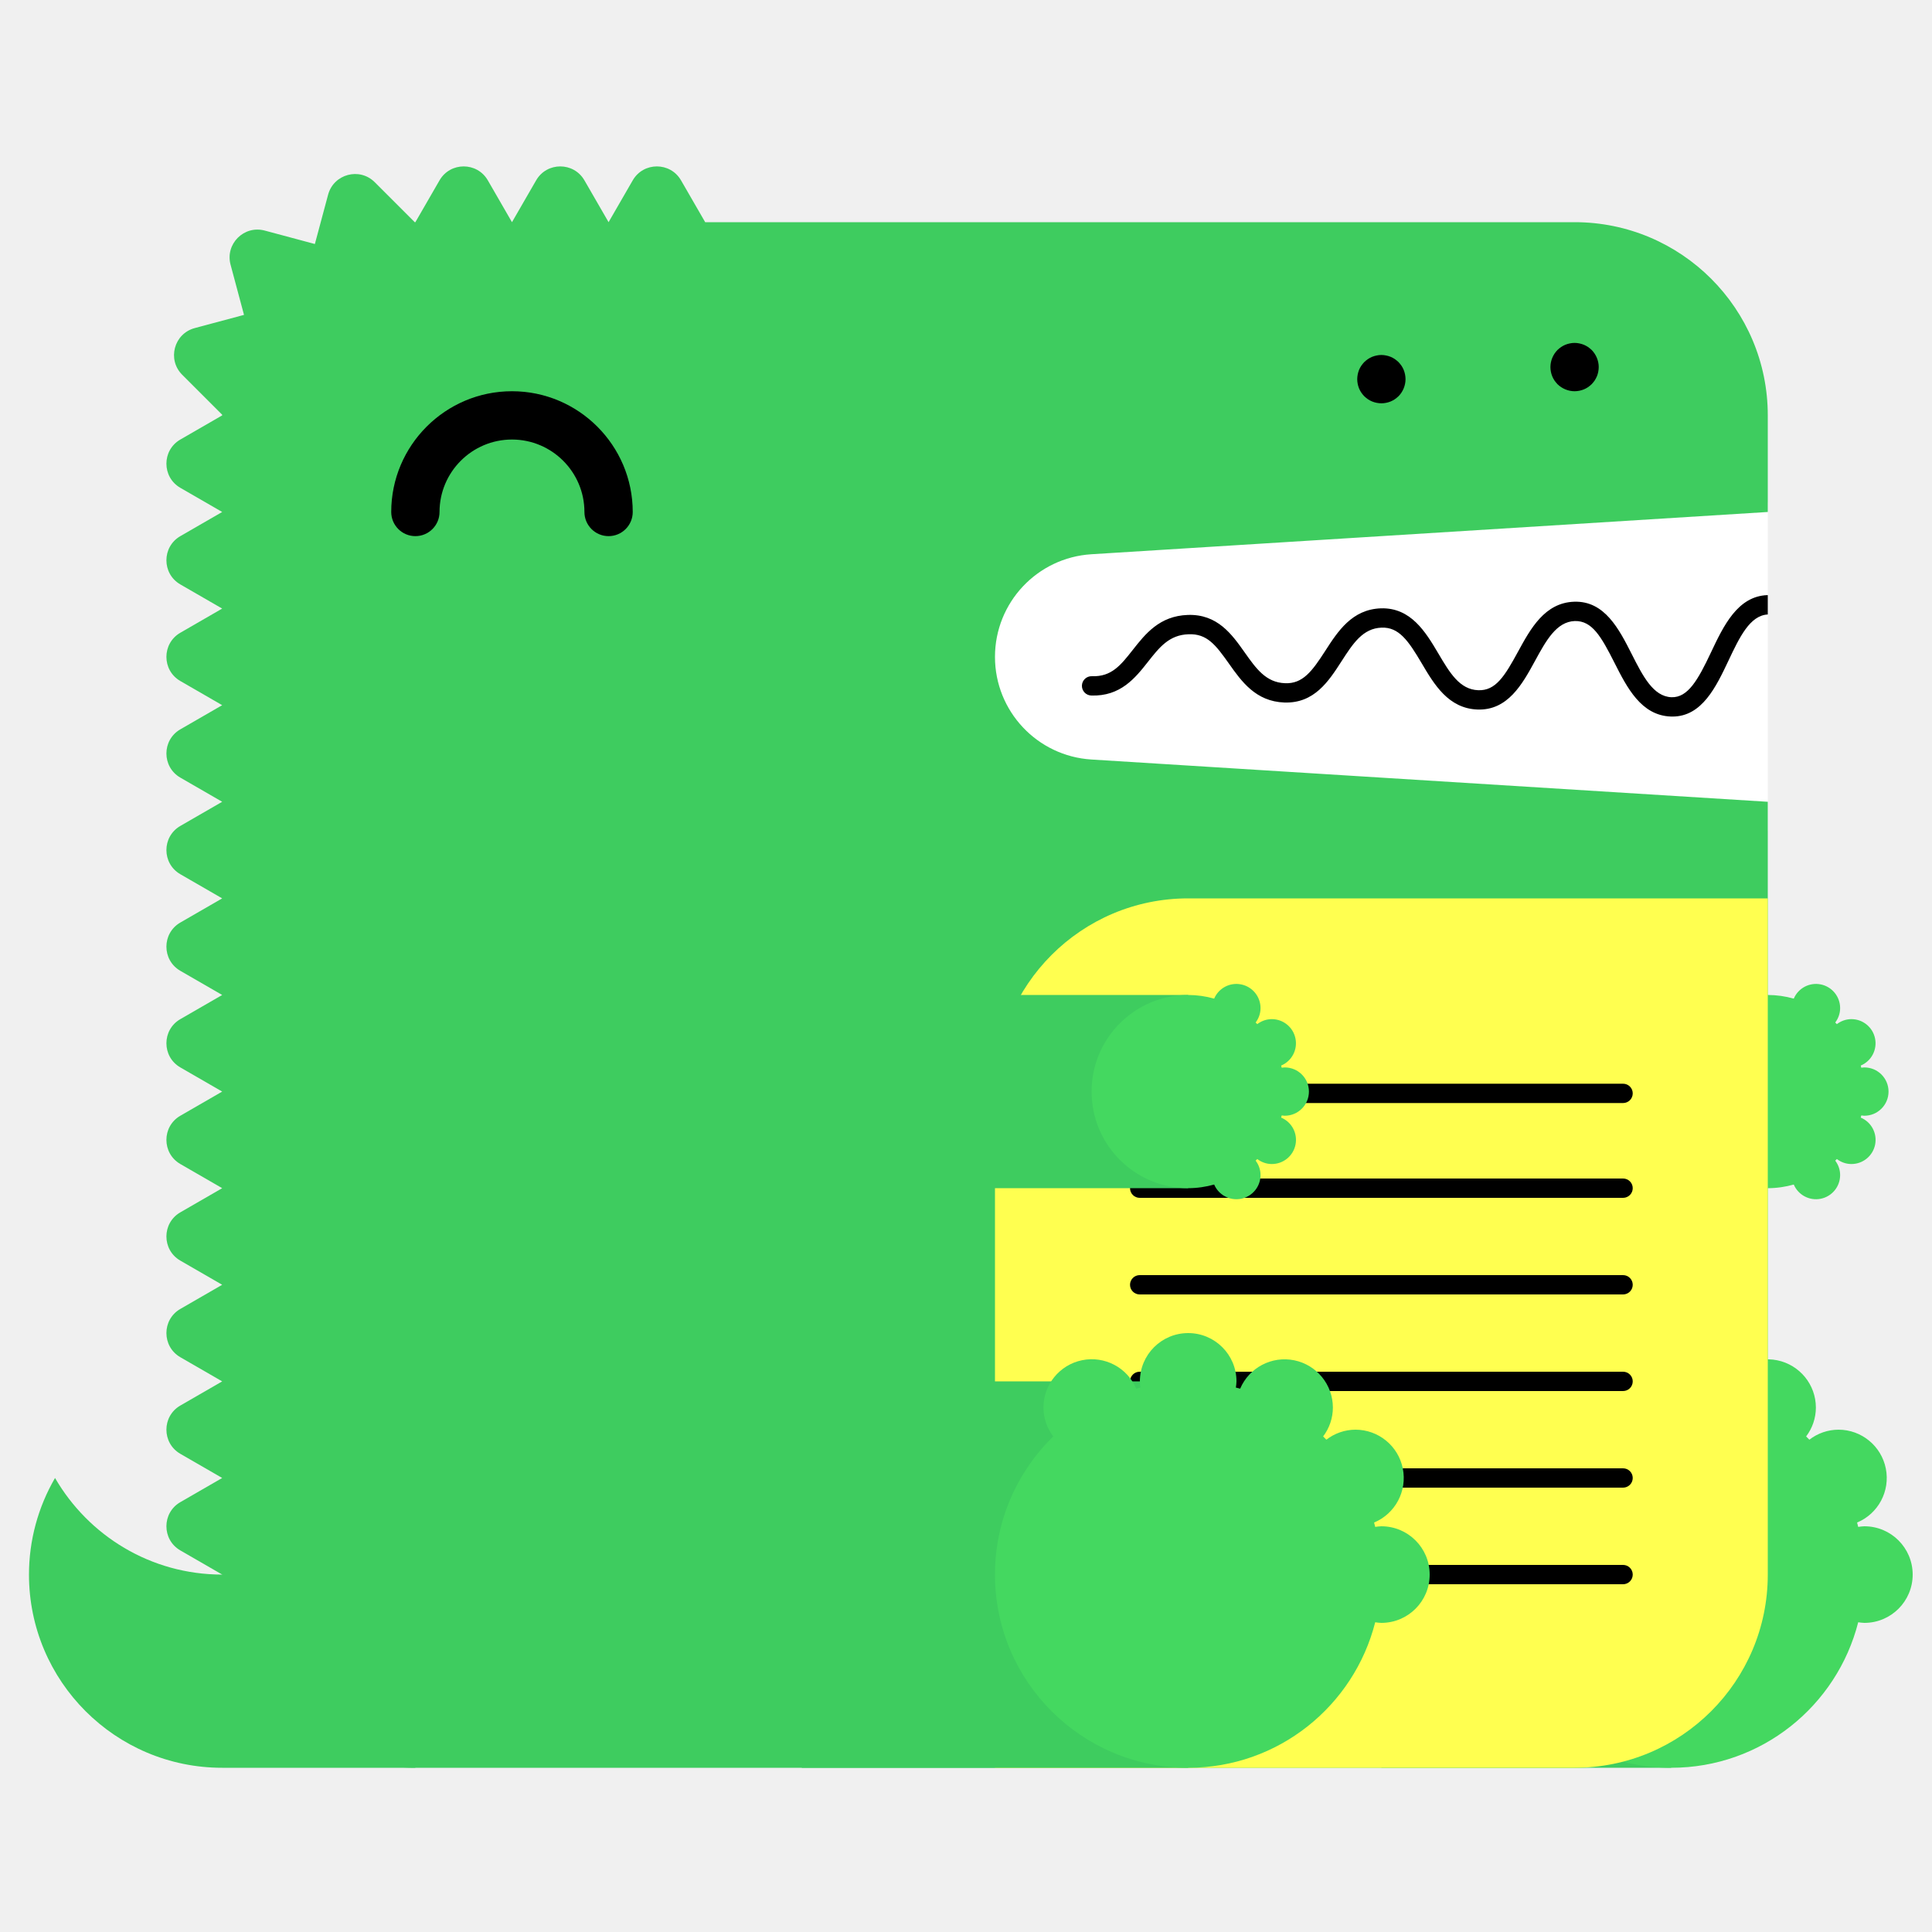
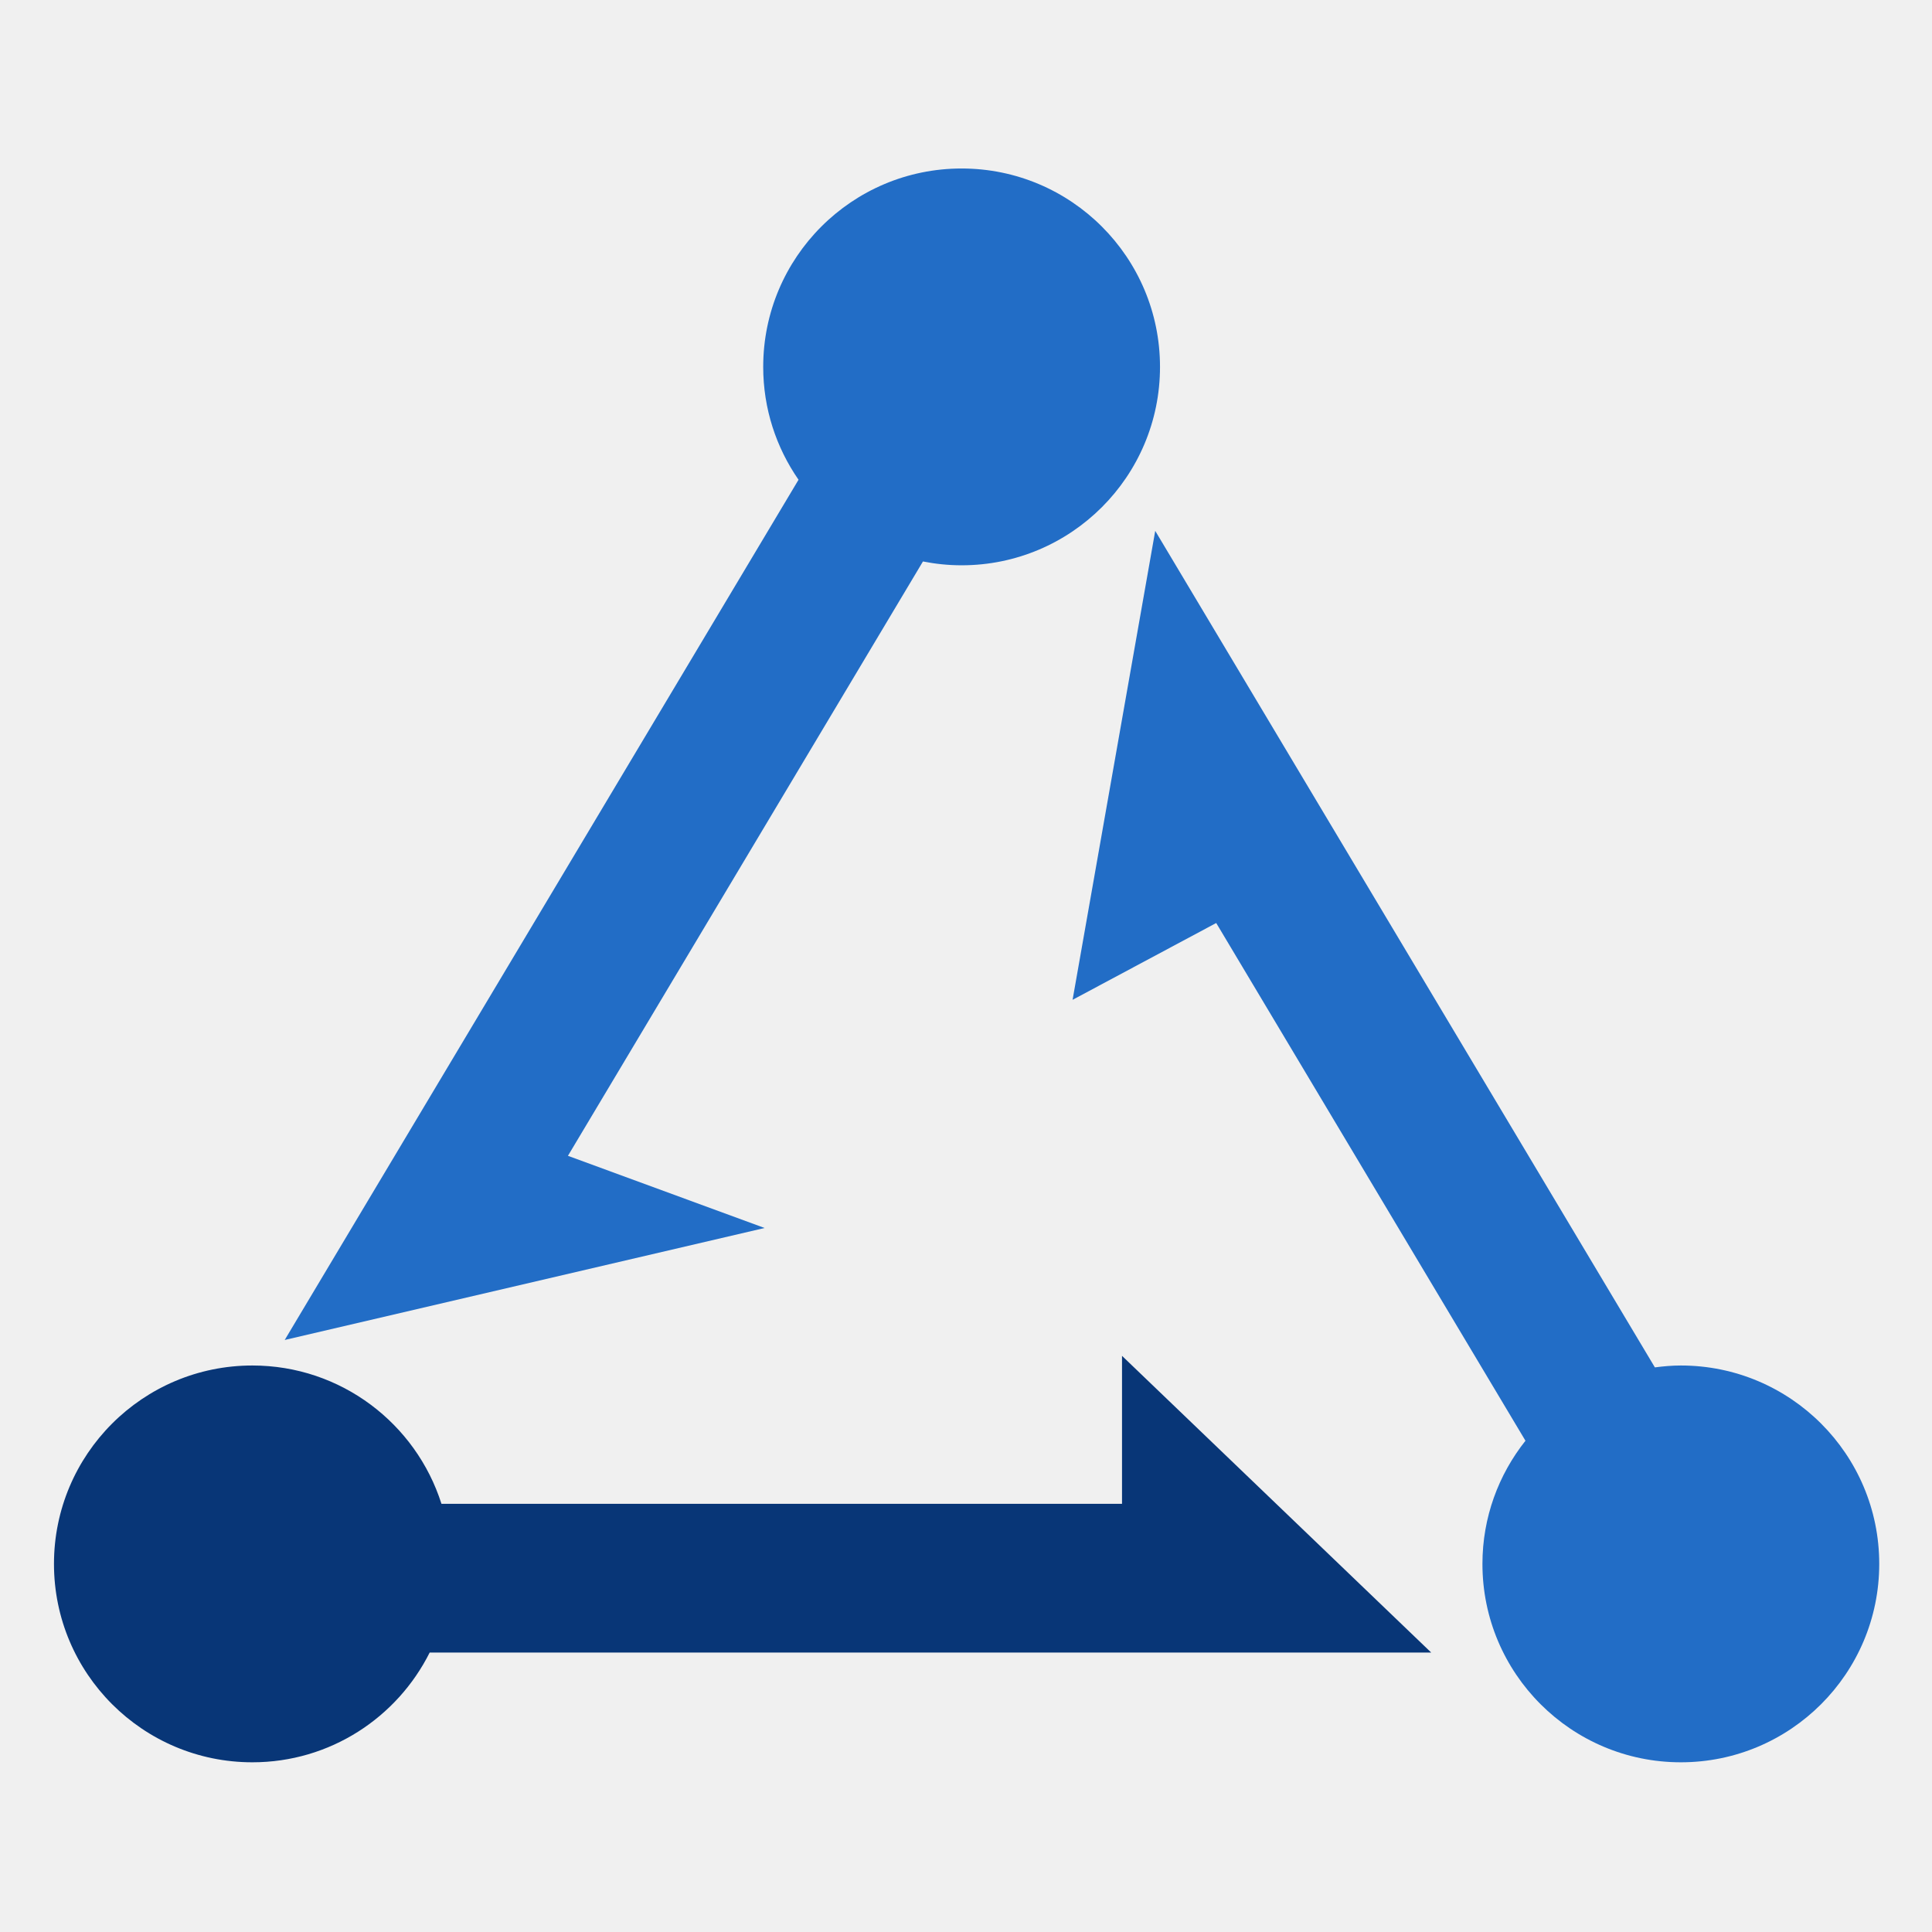
- <svg xmlns="http://www.w3.org/2000/svg" width="200" height="200" viewBox="0 0 200 200">
-   <g fill="none" fill-rule="evenodd">
-     <path fill="#FFF" d="M99 52h84v34H99z" />
-     <path d="M23 163c-7.398 0-13.843-4.027-17.303-10A19.886 19.886 0 0 0 3 163c0 11.046 8.954 20 20 20h20v-20H23z" fill="#3ECC5F" />
-     <path d="M112.98 57.376L183 53V43c0-11.046-8.954-20-20-20H73l-2.5-4.33c-1.112-1.925-3.889-1.925-5 0L63 23l-2.5-4.33c-1.111-1.925-3.889-1.925-5 0L53 23l-2.5-4.33c-1.111-1.925-3.889-1.925-5 0L43 23c-.022 0-.042.003-.065.003l-4.142-4.141c-1.57-1.571-4.252-.853-4.828 1.294l-1.369 5.104-5.192-1.392c-2.148-.575-4.111 1.389-3.535 3.536l1.39 5.193-5.102 1.367c-2.148.576-2.867 3.259-1.296 4.83l4.142 4.142c0 .021-.003.042-.003.064l-4.33 2.5c-1.925 1.111-1.925 3.889 0 5L23 53l-4.33 2.5c-1.925 1.111-1.925 3.889 0 5L23 63l-4.33 2.5c-1.925 1.111-1.925 3.889 0 5L23 73l-4.33 2.5c-1.925 1.111-1.925 3.889 0 5L23 83l-4.33 2.5c-1.925 1.111-1.925 3.889 0 5L23 93l-4.33 2.5c-1.925 1.111-1.925 3.889 0 5L23 103l-4.33 2.5c-1.925 1.111-1.925 3.889 0 5L23 113l-4.33 2.5c-1.925 1.111-1.925 3.889 0 5L23 123l-4.33 2.5c-1.925 1.111-1.925 3.889 0 5L23 133l-4.33 2.5c-1.925 1.111-1.925 3.889 0 5L23 143l-4.33 2.5c-1.925 1.111-1.925 3.889 0 5L23 153l-4.33 2.5c-1.925 1.111-1.925 3.889 0 5L23 163c0 11.046 8.954 20 20 20h120c11.046 0 20-8.954 20-20V83l-70.02-4.376A10.645 10.645 0 0 1 103 68c0-5.621 4.37-10.273 9.98-10.624" fill="#3ECC5F" />
-     <path fill="#3ECC5F" d="M143 183h30v-40h-30z" />
-     <path d="M193 158c-.219 0-.428.037-.639.064-.038-.15-.074-.301-.116-.451A5 5 0 0 0 190.32 148a4.96 4.96 0 0 0-3.016 1.036 26.531 26.531 0 0 0-.335-.336 4.955 4.955 0 0 0 1.011-2.987 5 5 0 0 0-9.599-1.959c-.148-.042-.297-.077-.445-.115.027-.211.064-.42.064-.639a5 5 0 0 0-5-5 5 5 0 0 0-5 5c0 .219.037.428.064.639-.148.038-.297.073-.445.115a4.998 4.998 0 0 0-9.599 1.959c0 1.125.384 2.151 1.011 2.987-3.717 3.632-6.031 8.693-6.031 14.3 0 11.046 8.954 20 20 20 9.339 0 17.16-6.41 19.361-15.064.211.027.42.064.639.064a5 5 0 0 0 5-5 5 5 0 0 0-5-5" fill="#44D860" />
-     <path fill="#3ECC5F" d="M153 123h30v-20h-30z" />
-     <path d="M193 115.5a2.5 2.5 0 1 0 0-5c-.109 0-.214.019-.319.032-.02-.075-.037-.15-.058-.225a2.501 2.501 0 0 0-.963-4.807c-.569 0-1.088.197-1.508.518a6.653 6.653 0 0 0-.168-.168c.314-.417.506-.931.506-1.494a2.5 2.5 0 0 0-4.8-.979A9.987 9.987 0 0 0 183 103c-5.522 0-10 4.478-10 10s4.478 10 10 10c.934 0 1.833-.138 2.69-.377a2.5 2.5 0 0 0 4.8-.979c0-.563-.192-1.077-.506-1.494.057-.055.113-.111.168-.168.42.321.939.518 1.508.518a2.5 2.5 0 0 0 .963-4.807c.021-.074.038-.15.058-.225.105.013.21.032.319.032" fill="#44D860" />
-     <path d="M63 55.5a2.5 2.5 0 0 1-2.5-2.5c0-4.136-3.364-7.5-7.5-7.5s-7.5 3.364-7.5 7.5a2.5 2.5 0 1 1-5 0c0-6.893 5.607-12.5 12.5-12.5S65.5 46.107 65.5 53a2.5 2.5 0 0 1-2.5 2.5" fill="#000" />
-     <path d="M103 183h60c11.046 0 20-8.954 20-20V93h-60c-11.046 0-20 8.954-20 20v70z" fill="#FFFF50" />
-     <path d="M168.02 124h-50.04a1 1 0 1 1 0-2h50.04a1 1 0 1 1 0 2m0 20h-50.04a1 1 0 1 1 0-2h50.04a1 1 0 1 1 0 2m0 20h-50.04a1 1 0 1 1 0-2h50.04a1 1 0 1 1 0 2m0-49.814h-50.04a1 1 0 1 1 0-2h50.04a1 1 0 1 1 0 2m0 19.814h-50.04a1 1 0 1 1 0-2h50.04a1 1 0 1 1 0 2m0 20h-50.04a1 1 0 1 1 0-2h50.04a1 1 0 1 1 0 2M183 61.611c-.012 0-.022-.006-.034-.005-3.09.105-4.552 3.196-5.842 5.923-1.346 2.85-2.387 4.703-4.093 4.647-1.889-.068-2.969-2.202-4.113-4.46-1.314-2.594-2.814-5.536-5.963-5.426-3.046.104-4.513 2.794-5.807 5.167-1.377 2.528-2.314 4.065-4.121 3.994-1.927-.07-2.951-1.805-4.136-3.813-1.321-2.236-2.848-4.75-5.936-4.664-2.994.103-4.465 2.385-5.763 4.4-1.373 2.13-2.335 3.428-4.165 3.351-1.973-.07-2.992-1.51-4.171-3.177-1.324-1.873-2.816-3.993-5.895-3.89-2.928.1-4.399 1.97-5.696 3.618-1.232 1.564-2.194 2.802-4.229 2.724a1 1 0 0 0-.072 2c3.017.101 4.545-1.8 5.872-3.487 1.177-1.496 2.193-2.787 4.193-2.855 1.926-.082 2.829 1.115 4.195 3.045 1.297 1.834 2.769 3.914 5.731 4.021 3.103.104 4.596-2.215 5.918-4.267 1.182-1.834 2.202-3.417 4.15-3.484 1.793-.067 2.769 1.35 4.145 3.681 1.297 2.197 2.766 4.686 5.787 4.796 3.125.108 4.634-2.62 5.949-5.035 1.139-2.088 2.214-4.06 4.119-4.126 1.793-.042 2.728 1.595 4.111 4.33 1.292 2.553 2.757 5.445 5.825 5.556l.169.003c3.064 0 4.518-3.075 5.805-5.794 1.139-2.41 2.217-4.68 4.067-4.773v-2z" fill="#000" />
-     <path fill="#3ECC5F" d="M83 183h40v-40H83z" />
-     <path d="M143 158c-.219 0-.428.037-.639.064-.038-.15-.074-.301-.116-.451A5 5 0 0 0 140.32 148a4.96 4.96 0 0 0-3.016 1.036 26.531 26.531 0 0 0-.335-.336 4.955 4.955 0 0 0 1.011-2.987 5 5 0 0 0-9.599-1.959c-.148-.042-.297-.077-.445-.115.027-.211.064-.42.064-.639a5 5 0 0 0-5-5 5 5 0 0 0-5 5c0 .219.037.428.064.639-.148.038-.297.073-.445.115a4.998 4.998 0 0 0-9.599 1.959c0 1.125.384 2.151 1.011 2.987-3.717 3.632-6.031 8.693-6.031 14.3 0 11.046 8.954 20 20 20 9.339 0 17.16-6.41 19.361-15.064.211.027.42.064.639.064a5 5 0 0 0 5-5 5 5 0 0 0-5-5" fill="#44D860" />
-     <path fill="#3ECC5F" d="M83 123h40v-20H83z" />
-     <path d="M133 115.5a2.5 2.5 0 1 0 0-5c-.109 0-.214.019-.319.032-.02-.075-.037-.15-.058-.225a2.501 2.501 0 0 0-.963-4.807c-.569 0-1.088.197-1.508.518a6.653 6.653 0 0 0-.168-.168c.314-.417.506-.931.506-1.494a2.5 2.5 0 0 0-4.8-.979A9.987 9.987 0 0 0 123 103c-5.522 0-10 4.478-10 10s4.478 10 10 10c.934 0 1.833-.138 2.69-.377a2.5 2.5 0 0 0 4.8-.979c0-.563-.192-1.077-.506-1.494.057-.055.113-.111.168-.168.42.321.939.518 1.508.518a2.5 2.5 0 0 0 .963-4.807c.021-.074.038-.15.058-.225.105.013.21.032.319.032" fill="#44D860" />
-     <path d="M143 41.75c-.16 0-.33-.02-.49-.05a2.52 2.52 0 0 1-.47-.14c-.15-.06-.29-.14-.431-.23-.13-.09-.259-.2-.38-.31-.109-.12-.219-.24-.309-.38s-.17-.28-.231-.43a2.619 2.619 0 0 1-.189-.96c0-.16.02-.33.05-.49.03-.16.08-.31.139-.47.061-.15.141-.29.231-.43.09-.13.2-.26.309-.38.121-.11.25-.22.38-.31.141-.09.281-.17.431-.23.149-.06.31-.11.47-.14.32-.07.65-.07.98 0 .159.03.32.08.47.14.149.06.29.14.43.23.13.09.259.2.38.31.11.12.22.25.31.38.09.14.17.28.23.43.06.16.11.31.14.47.029.16.05.33.05.49 0 .66-.271 1.31-.73 1.77-.121.11-.25.22-.38.31-.14.09-.281.17-.43.23a2.565 2.565 0 0 1-.96.19m20-1.25c-.66 0-1.3-.27-1.771-.73a3.802 3.802 0 0 1-.309-.38c-.09-.14-.17-.28-.231-.43a2.619 2.619 0 0 1-.189-.96c0-.66.27-1.3.729-1.77.121-.11.25-.22.38-.31.141-.09.281-.17.431-.23.149-.06.31-.11.47-.14.32-.07.66-.07.98 0 .159.03.32.08.47.14.149.06.29.14.43.23.13.09.259.2.38.31.459.47.73 1.11.73 1.77 0 .16-.021.33-.05.49-.03.16-.08.32-.14.47-.07.15-.14.29-.23.43-.09.13-.2.26-.31.38-.121.11-.25.22-.38.31-.14.09-.281.17-.43.23a2.565 2.565 0 0 1-.96.19" fill="#000" />
+ <svg xmlns="http://www.w3.org/2000/svg" width="1066" height="1066" viewBox="0 0 1066 1066">
+   <g id="Layer-1">
+     <g id="Group">
+       <path id="Path" fill="#226dc6" stroke="none" d="M 927.419 753.427 C 922.552 753.427 917.796 753.854 913.099 754.47 L 637.409 292.915 L 591.808 551.659 L 671.058 509.278 L 841.691 794.945 C 826.865 813.621 817.95 837.199 817.95 862.896 C 817.95 923.352 866.961 972.364 927.419 972.364 C 987.877 972.364 1036.886 923.352 1036.886 862.896 C 1036.886 802.438 987.877 753.427 927.419 753.427 Z" />
+       <path id="path1" fill="#083677" stroke="none" d="M 619.082 748.1 L 619.082 829.74 L 243.576 829.74 C 229.525 785.498 188.145 753.427 139.247 753.427 C 78.792 753.427 29.781 802.438 29.781 862.896 C 29.781 923.352 78.792 972.364 139.247 972.364 C 182.107 972.364 219.109 947.677 237.081 911.801 L 789.67 911.801 L 619.082 748.1 Z" />
+       <path id="path2" fill="#226dc6" stroke="none" d="M 421.877 677.554 L 313.368 637.731 L 509.249 309.794 C 516.152 311.158 523.273 311.906 530.576 311.906 C 591.034 311.906 640.045 262.896 640.045 202.438 C 640.045 141.981 591.034 92.97 530.576 92.97 C 470.118 92.97 421.107 141.981 421.107 202.438 C 421.107 225.585 428.338 247.02 440.597 264.704 L 157.091 739.345 L 421.877 677.554 Z" />
+     </g>
  </g>
</svg>
